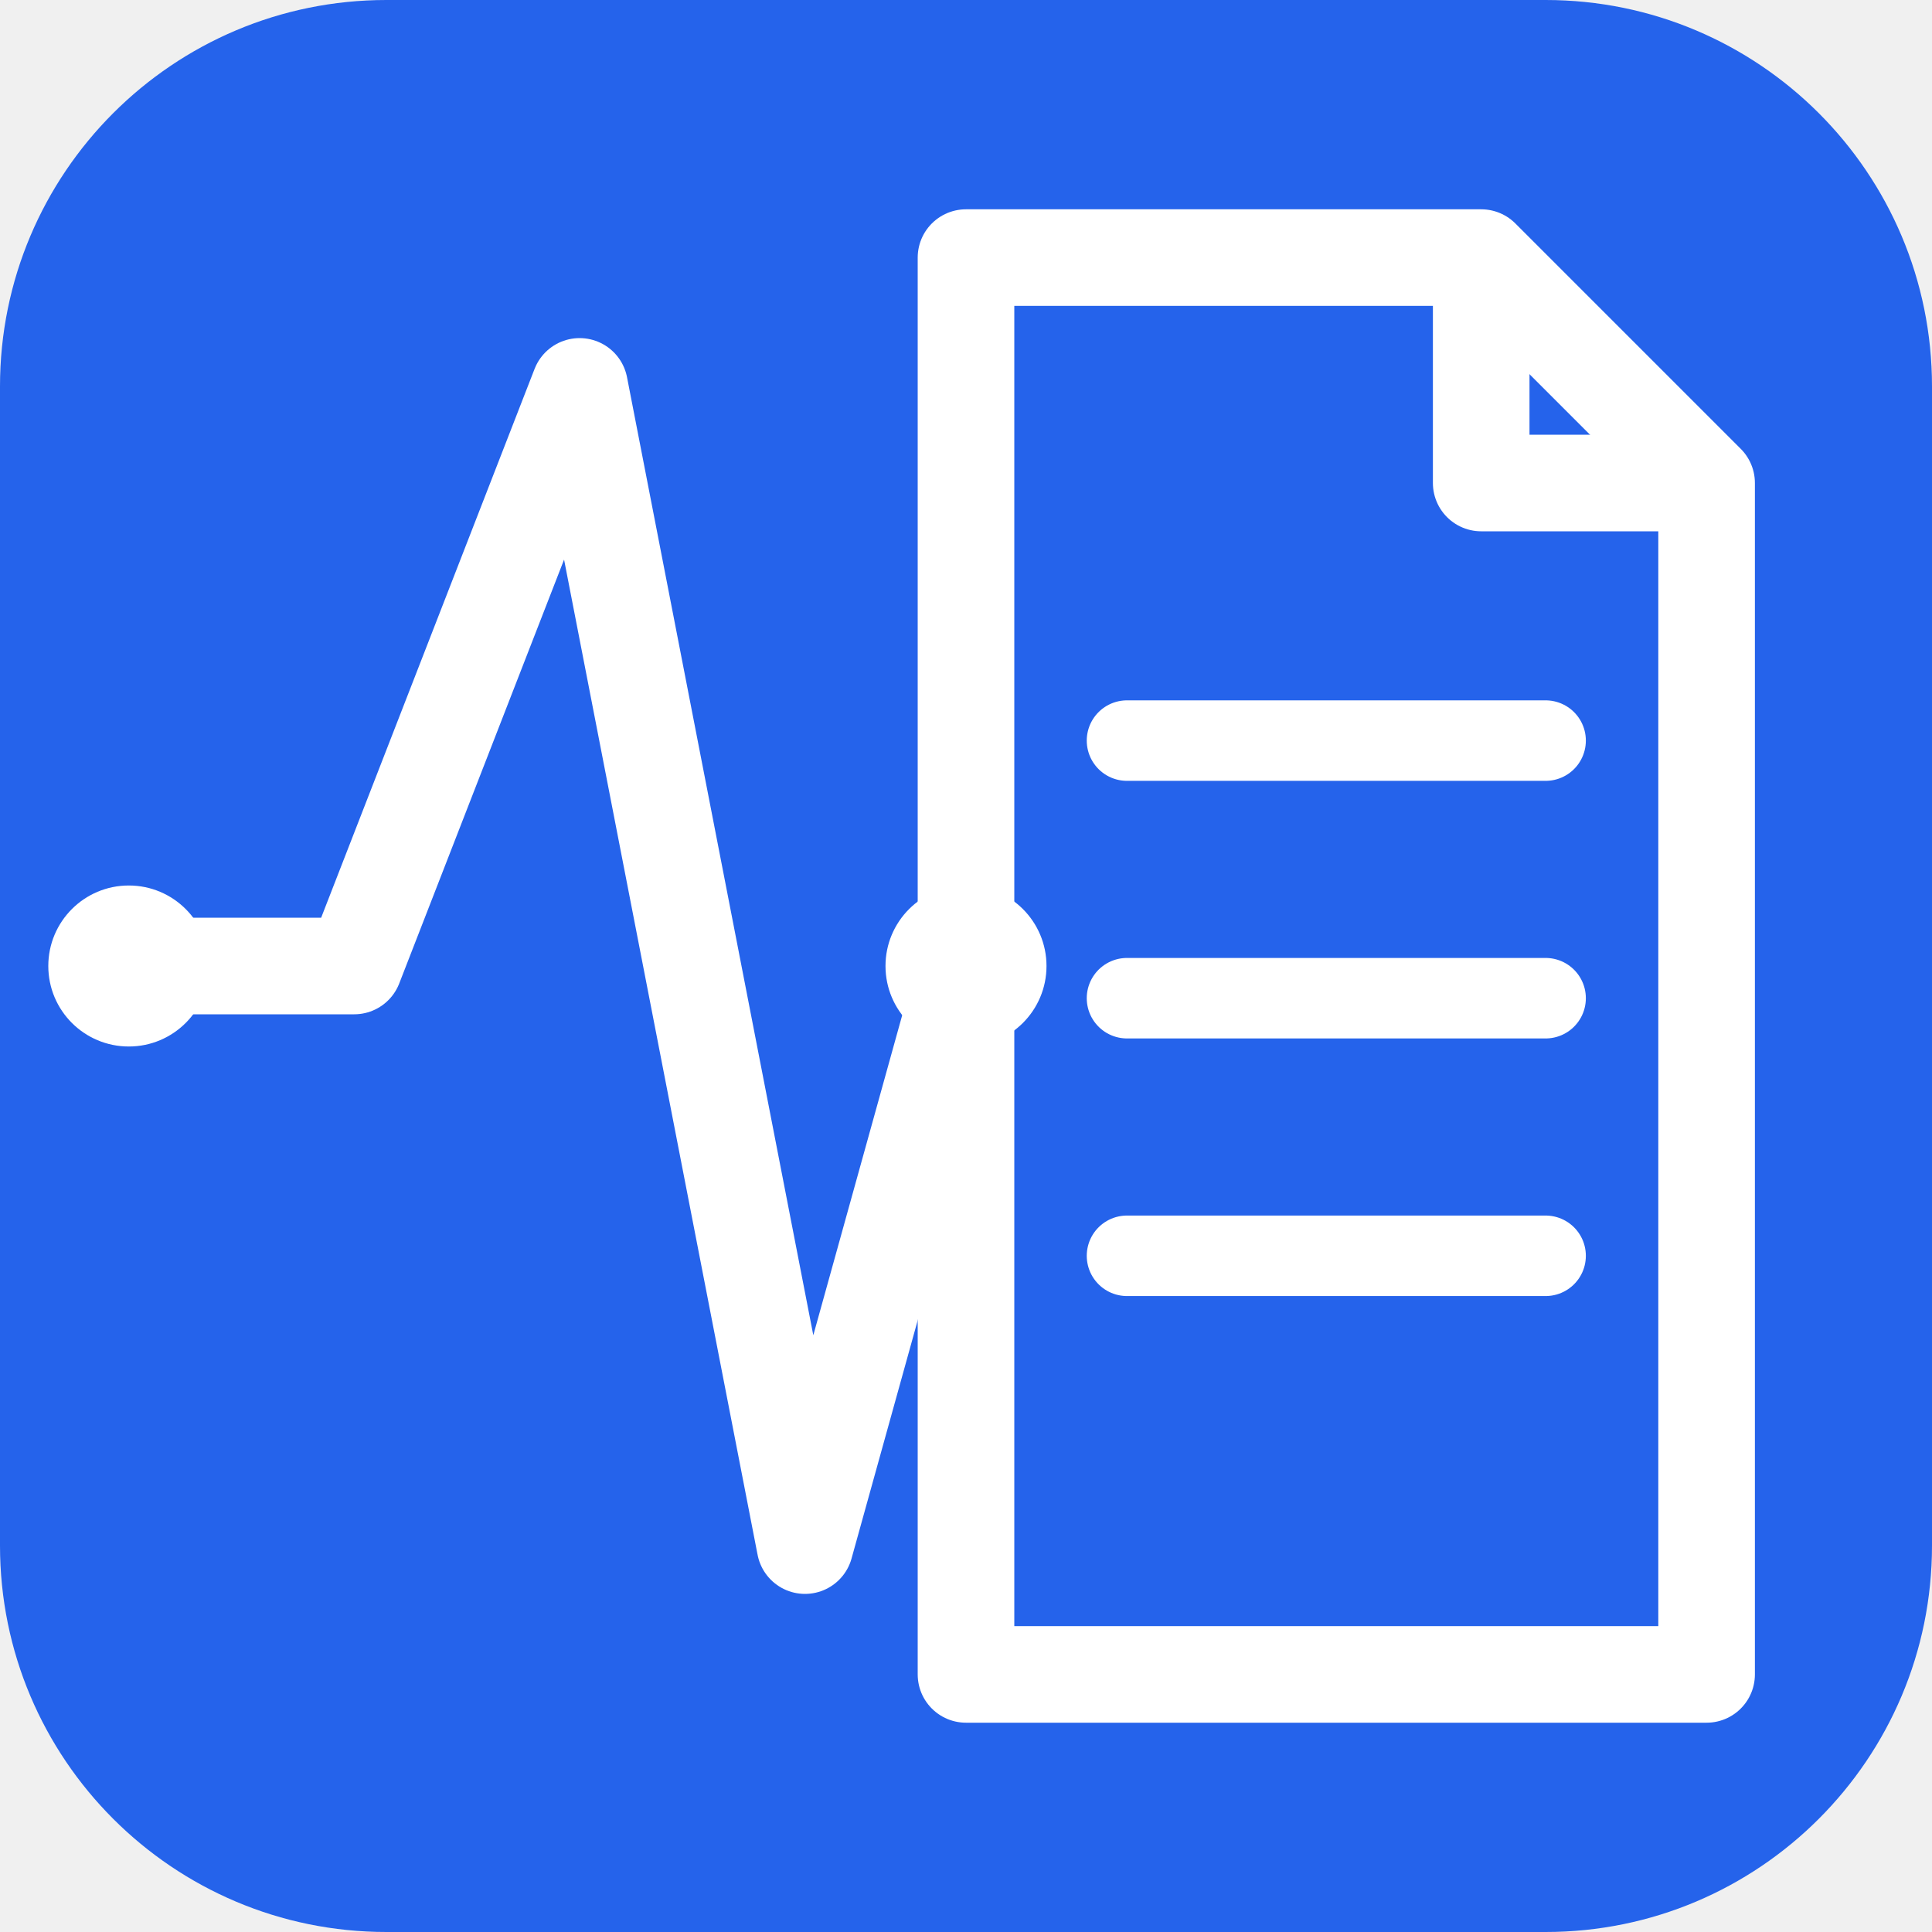
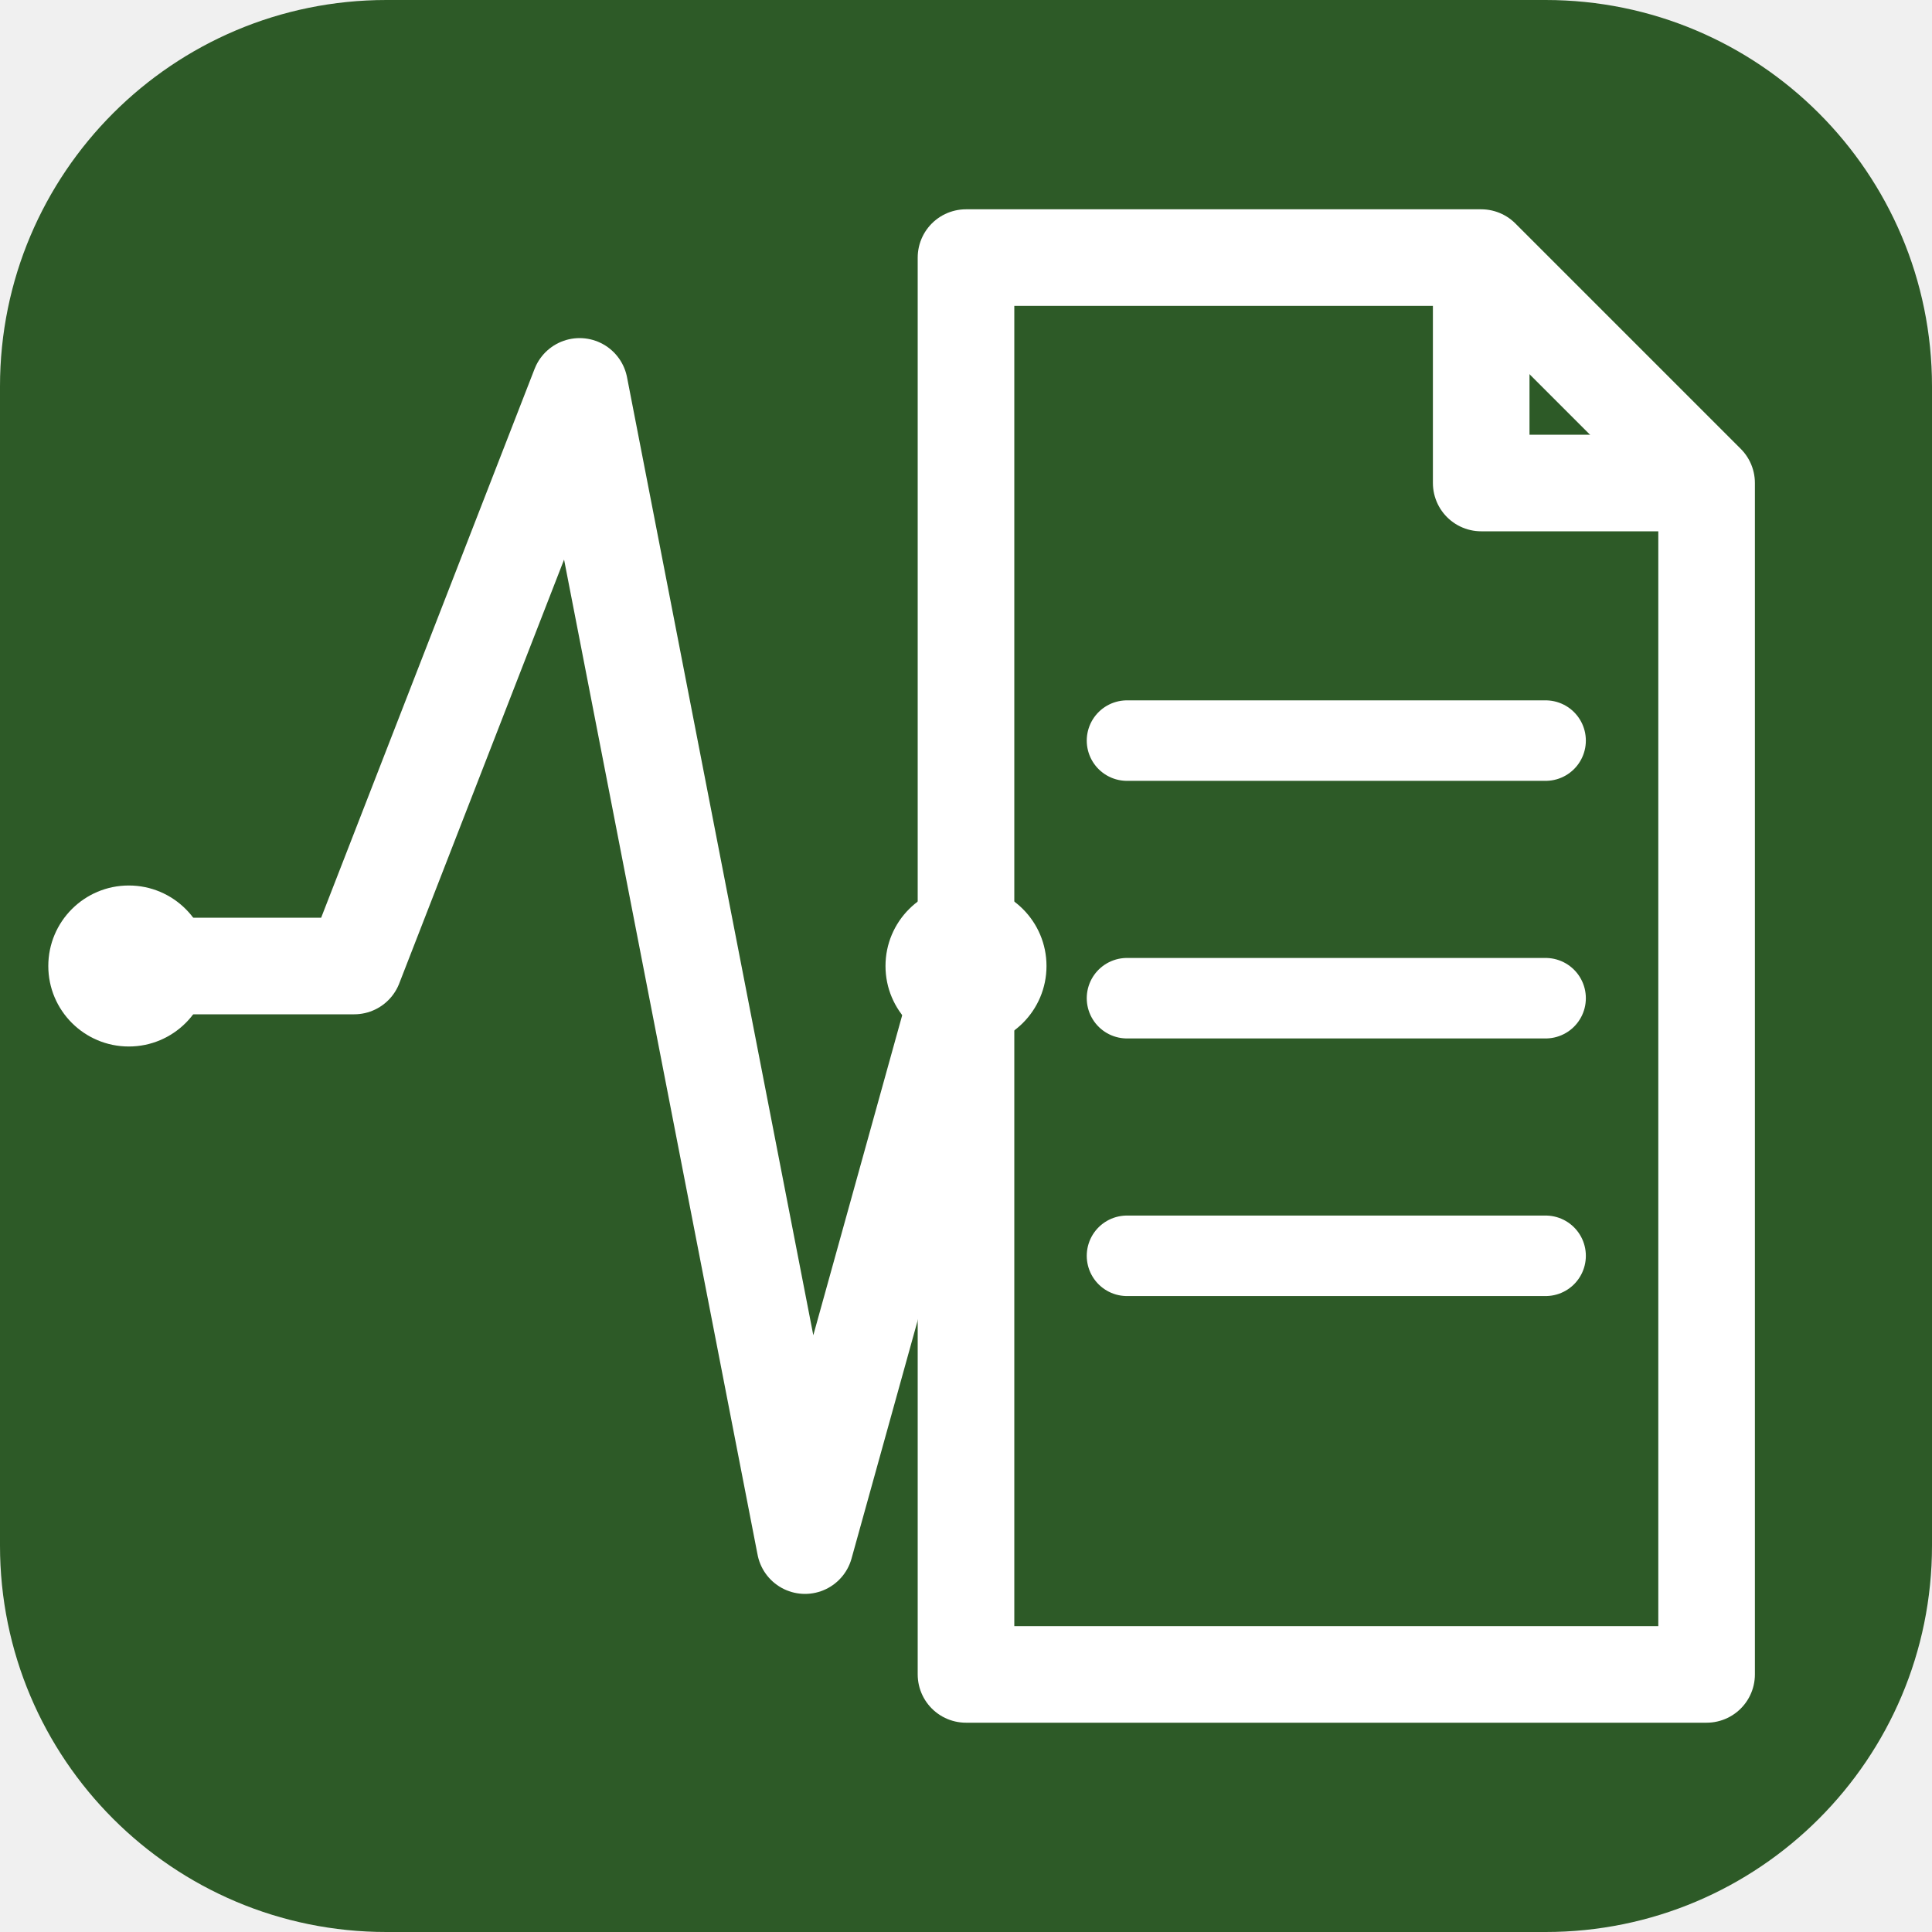
<svg xmlns="http://www.w3.org/2000/svg" width="60" height="60" viewBox="0 0 60 60" fill="none">
-   <rect width="60" height="60" rx="12" fill="#2563eb" />
+   <rect width="60" height="60" rx="12" fill="#2d5a27" />
  <path d="M30 8 L46 8 L53 15 L53 52 L30 52 Z" stroke="white" stroke-width="3" stroke-linejoin="round" fill="none" />
  <path d="M46 8 L46 15 L53 15" stroke="white" stroke-width="3" stroke-linejoin="round" />
  <line x1="35" y1="23" x2="48" y2="23" stroke="white" stroke-width="2.5" stroke-linecap="round" />
  <line x1="35" y1="31" x2="48" y2="31" stroke="white" stroke-width="2.5" stroke-linecap="round" />
  <line x1="35" y1="39" x2="48" y2="39" stroke="white" stroke-width="2.5" stroke-linecap="round" />
  <polyline points="4,30 11,30 18,12 25,48 30,30" stroke="white" stroke-width="3" stroke-linecap="round" stroke-linejoin="round" fill="none" />
  <circle cx="4" cy="30" r="2.5" fill="white" />
  <circle cx="30" cy="30" r="2.5" fill="white" />
</svg>
